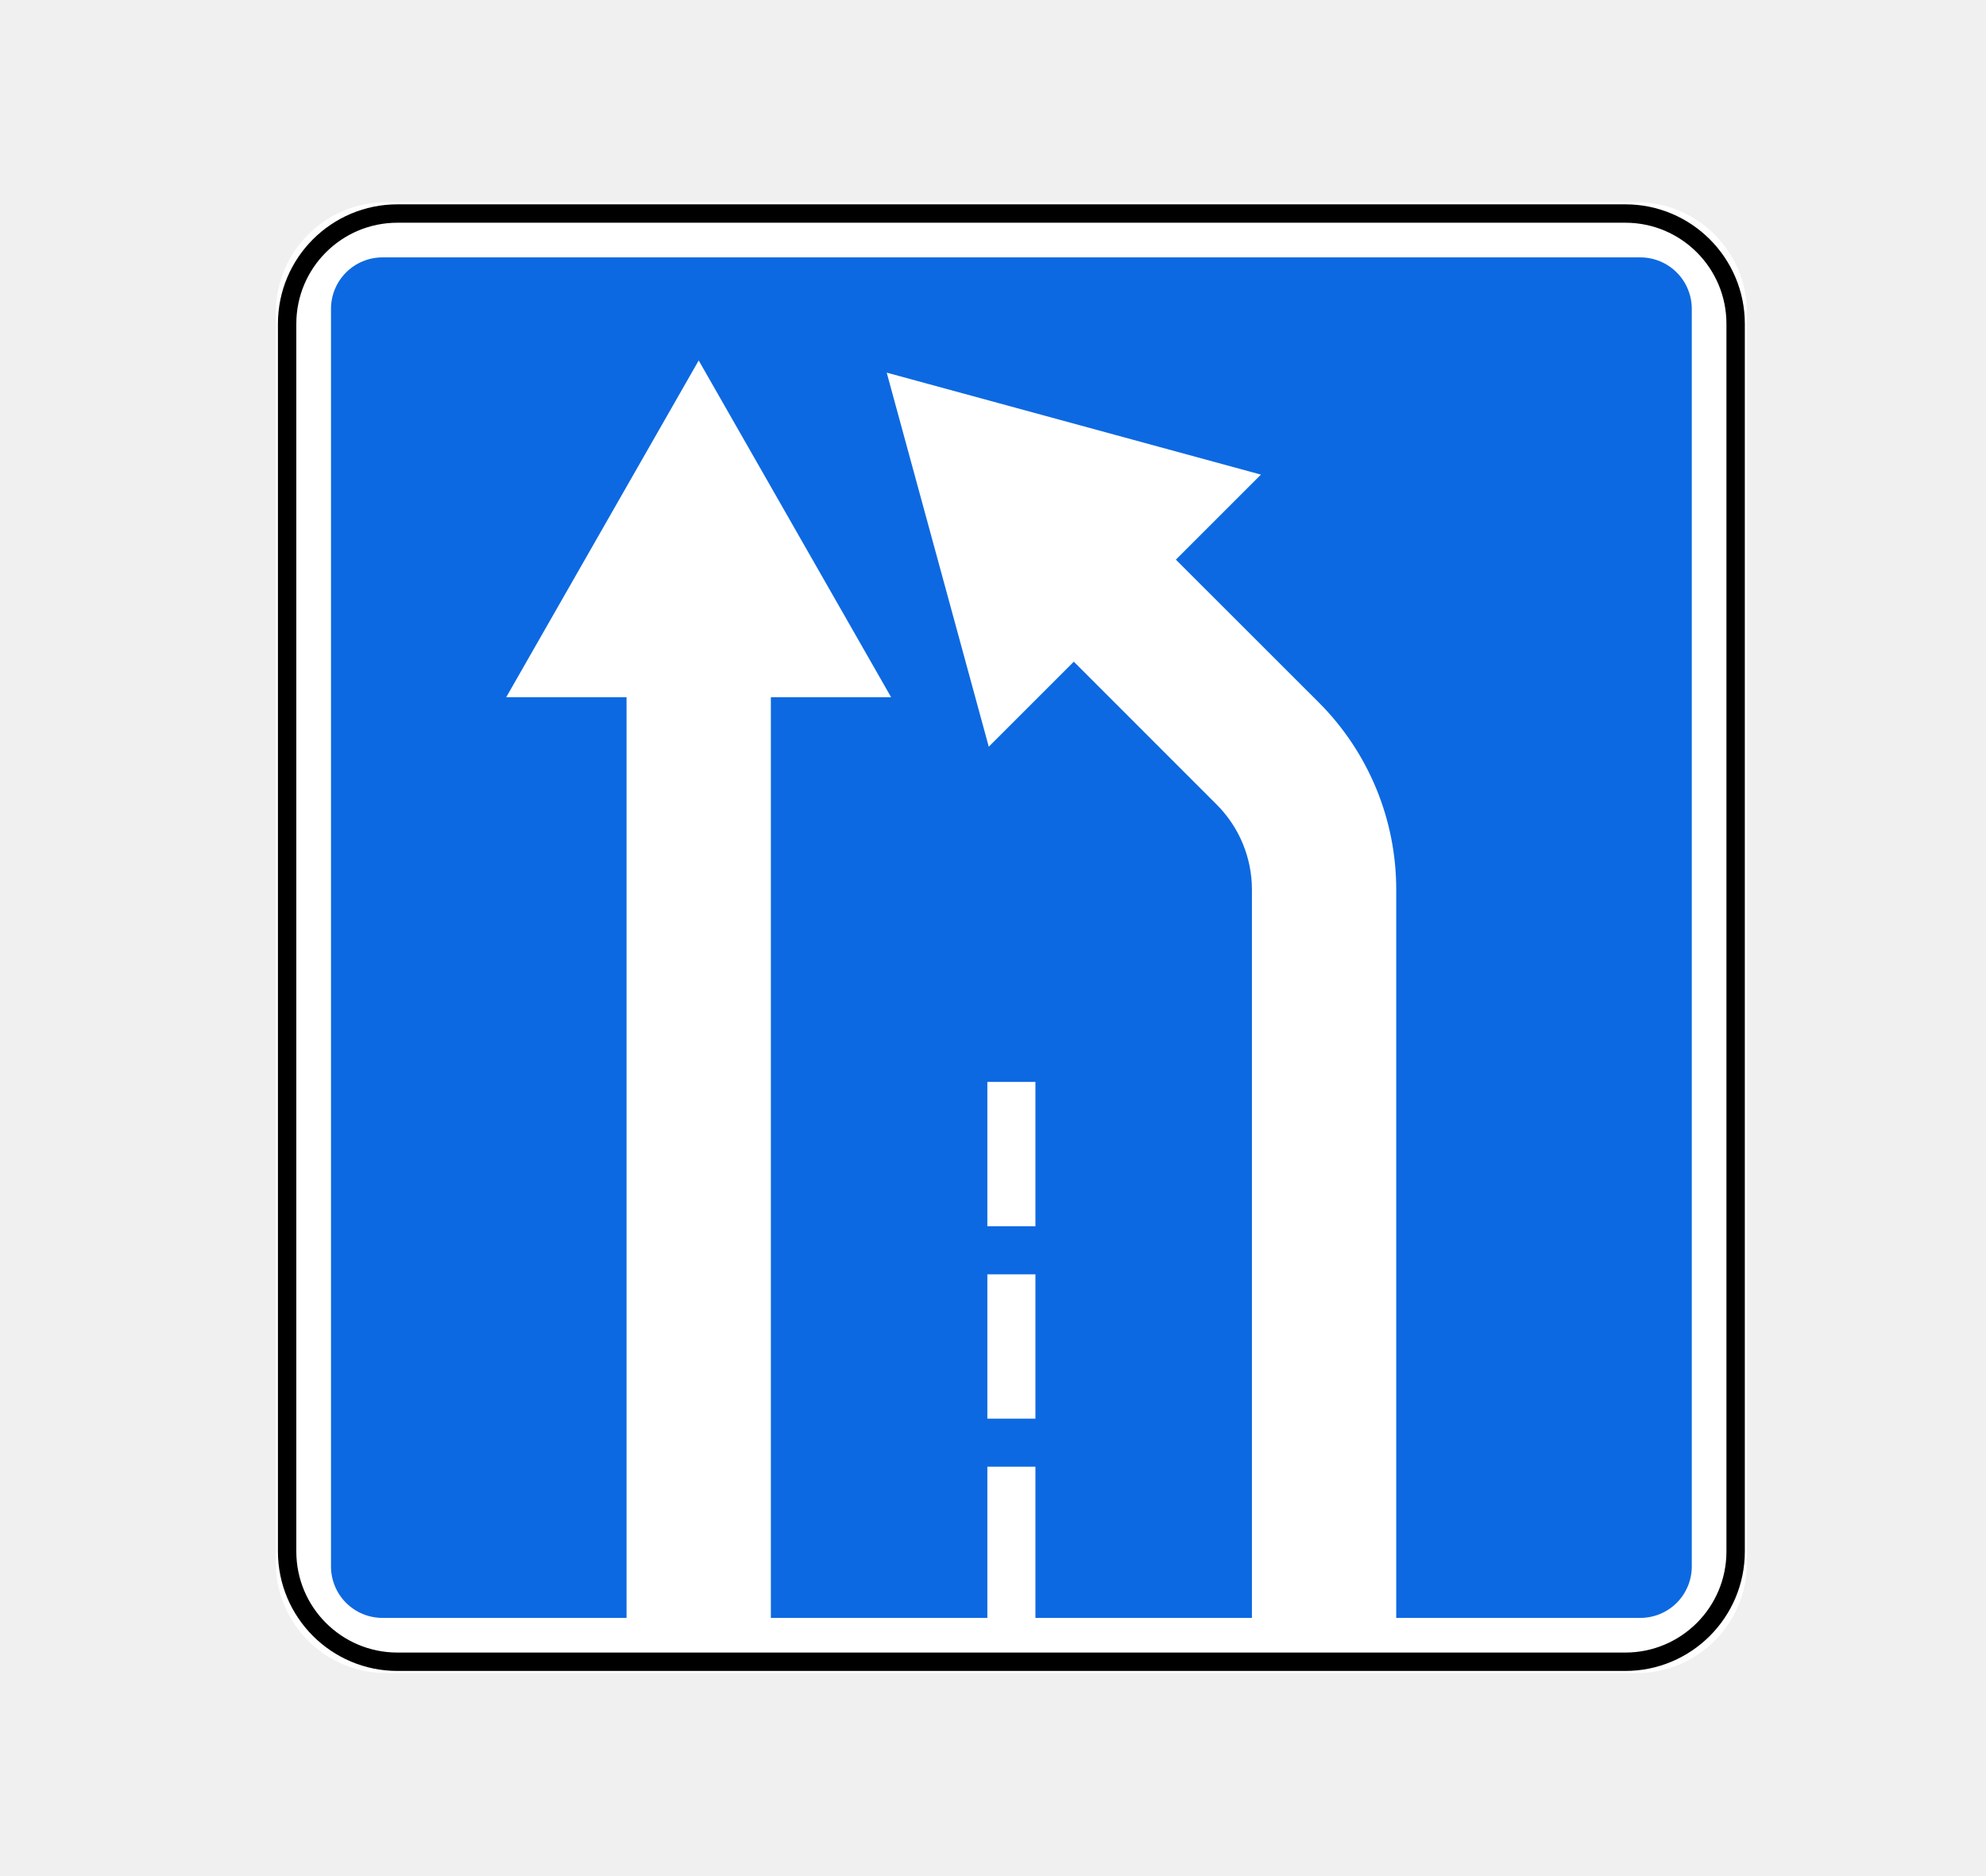
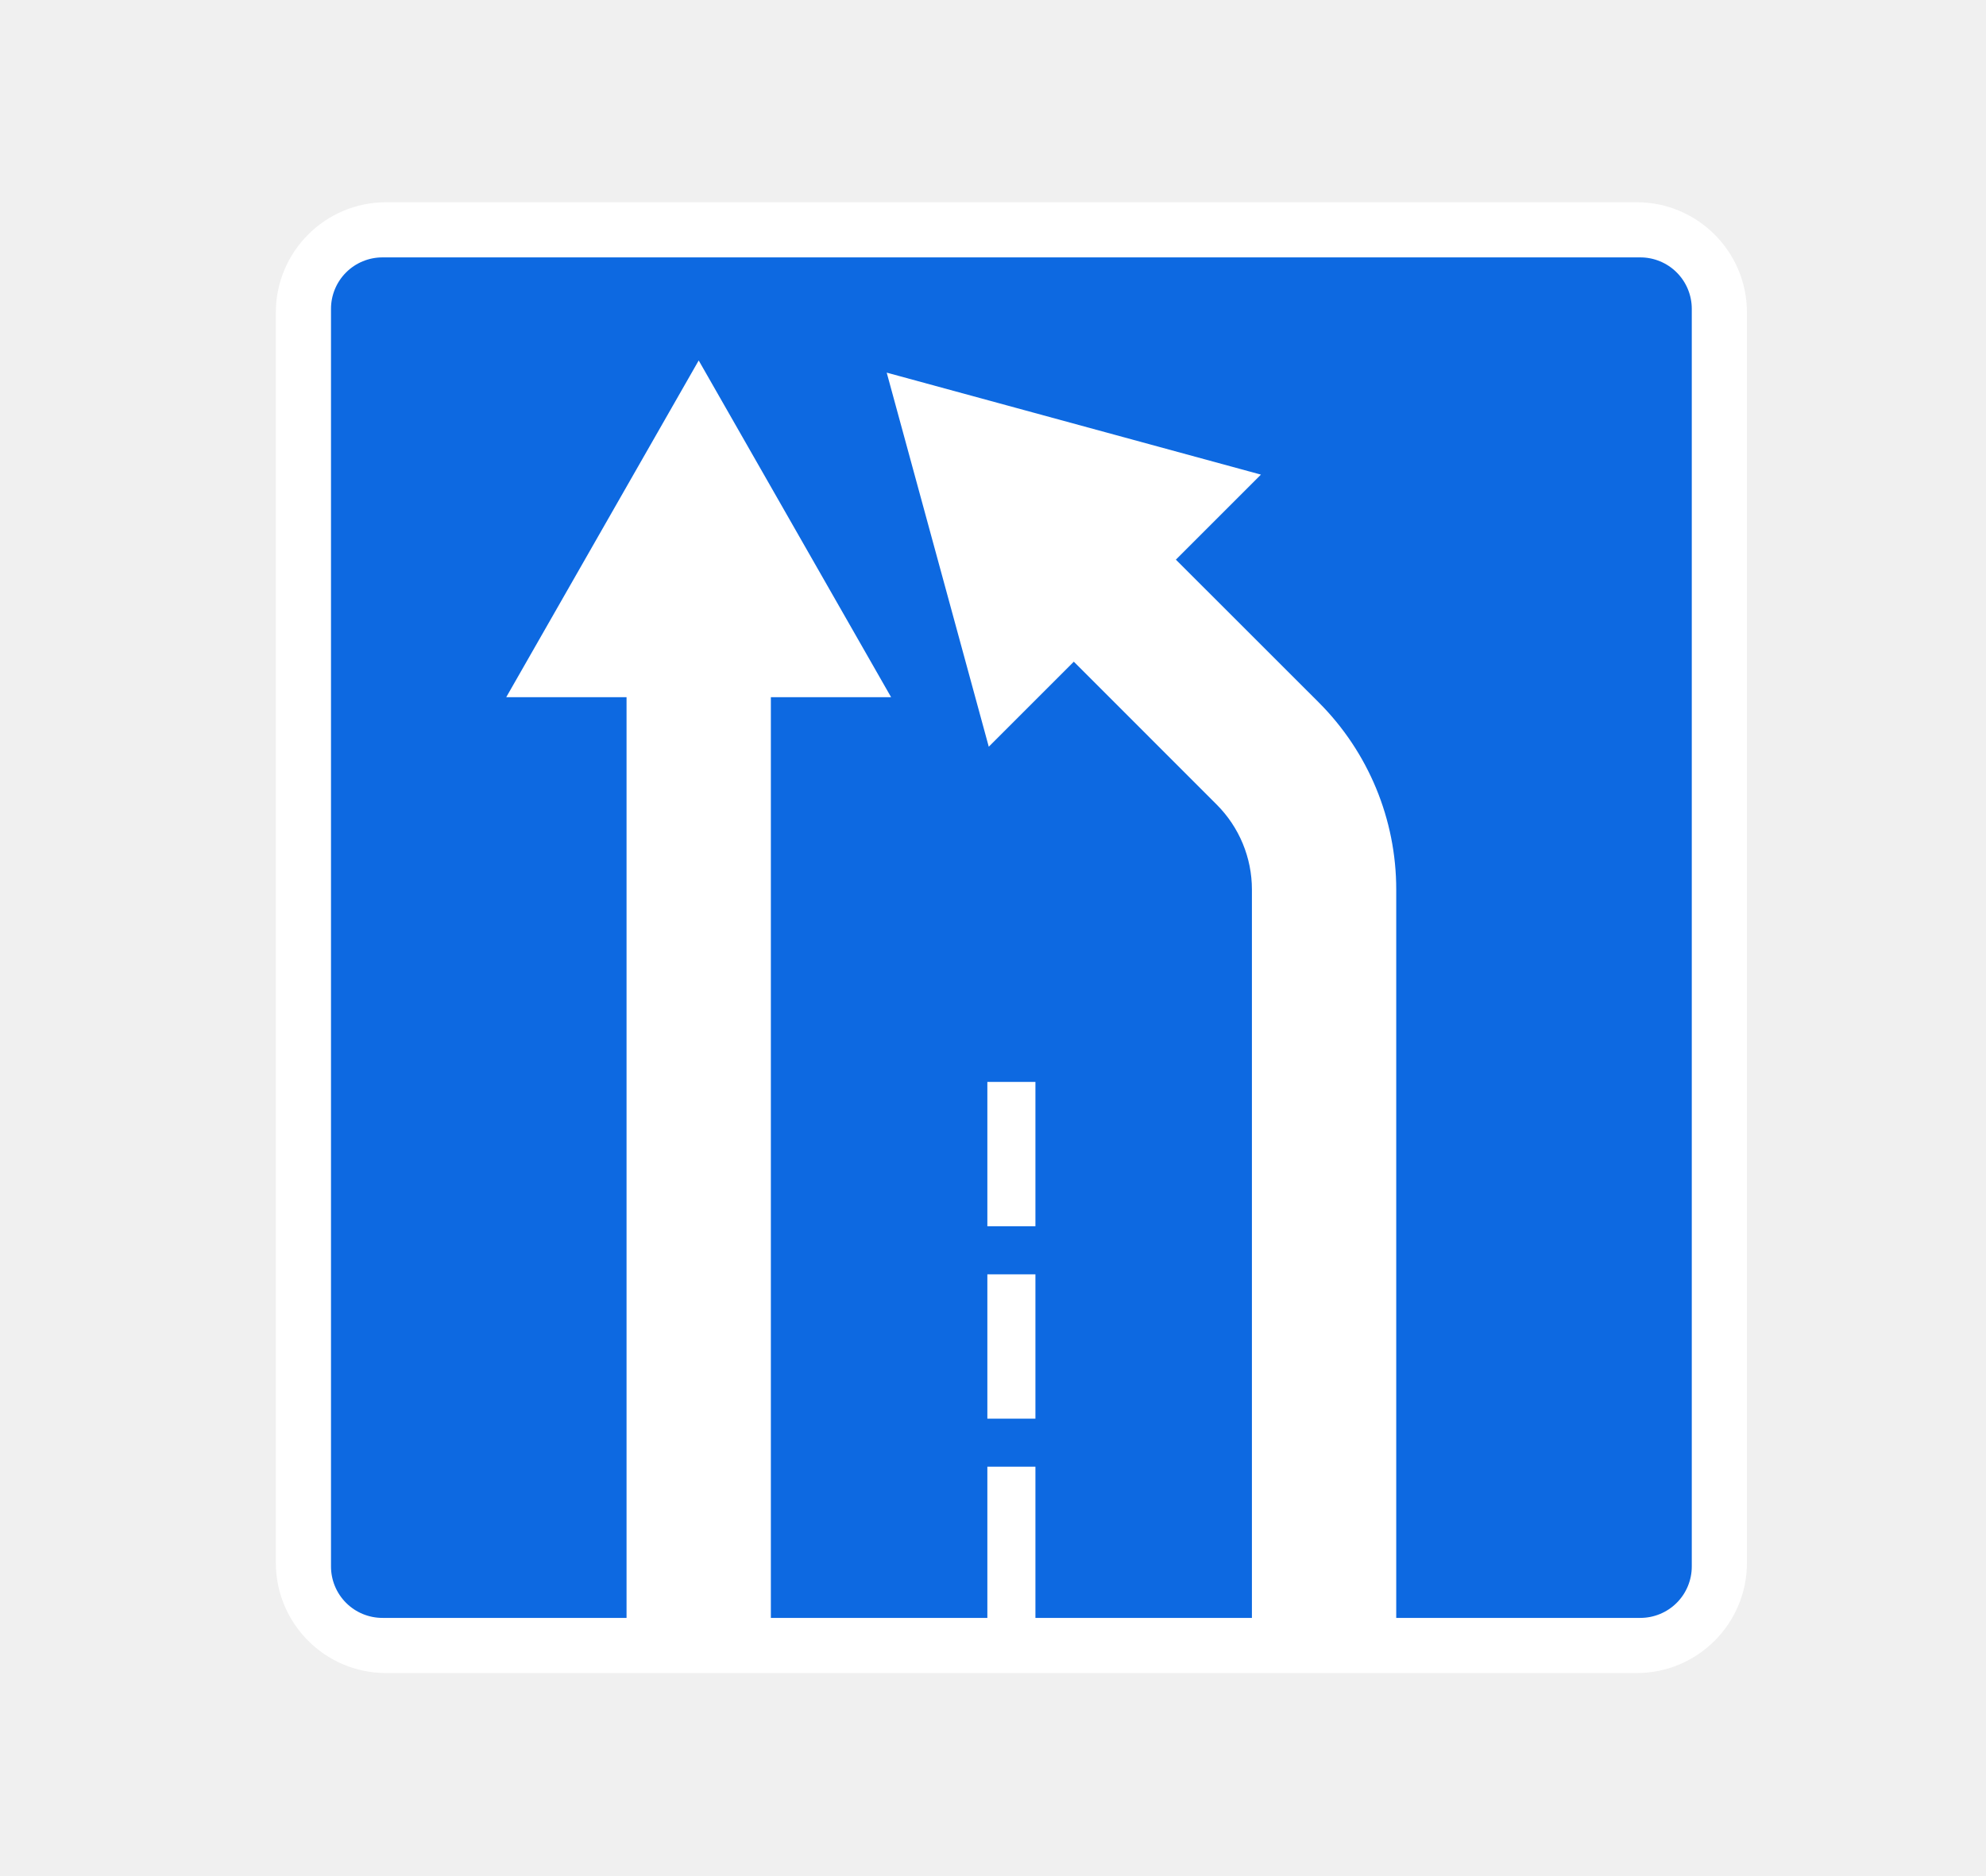
<svg xmlns="http://www.w3.org/2000/svg" width="108" height="102">
  <g transform="translate(15 11)" fill="none" fill-rule="evenodd">
+     <rect fill-rule="nonzero" fill="#FFF" stroke="#FFF" x=".614" y=".614" width="78.771" height="78.771" rx="6" />
    <rect fill="#FFF" fill-rule="nonzero" width="80" height="80" rx="6" />
-     <rect stroke="#000" x=".614" y=".614" width="78.771" height="78.771" rx="6" />
+     <rect stroke="#FFF" x=".614" y=".614" width="78.771" height="78.771" rx="6" />
    <path d="M5.803 3A2.797 2.797 0 0 0 3 5.803v68.394A2.797 2.797 0 0 0 5.803 77h13.269V26.92H12.53L22.996 8.606 33.458 26.92H26.92V77h11.773v-8.223h2.614V77H53.08V37.383c0-1.735-.69-3.395-1.917-4.622l-7.768-7.771-4.625 4.625-5.55-20.347 20.35 5.547-4.625 4.625 7.772 7.768a14.387 14.387 0 0 1 4.211 10.175V77h13.269A2.797 2.797 0 0 0 77 74.197V5.803A2.797 2.797 0 0 0 74.197 3H5.803zm32.89 44.848h2.614v7.849h-2.614v-7.849zm0 10.466h2.614v7.849h-2.614v-7.849z" fill="#0D69E1" fill-rule="nonzero" />
  </g>
</svg>
